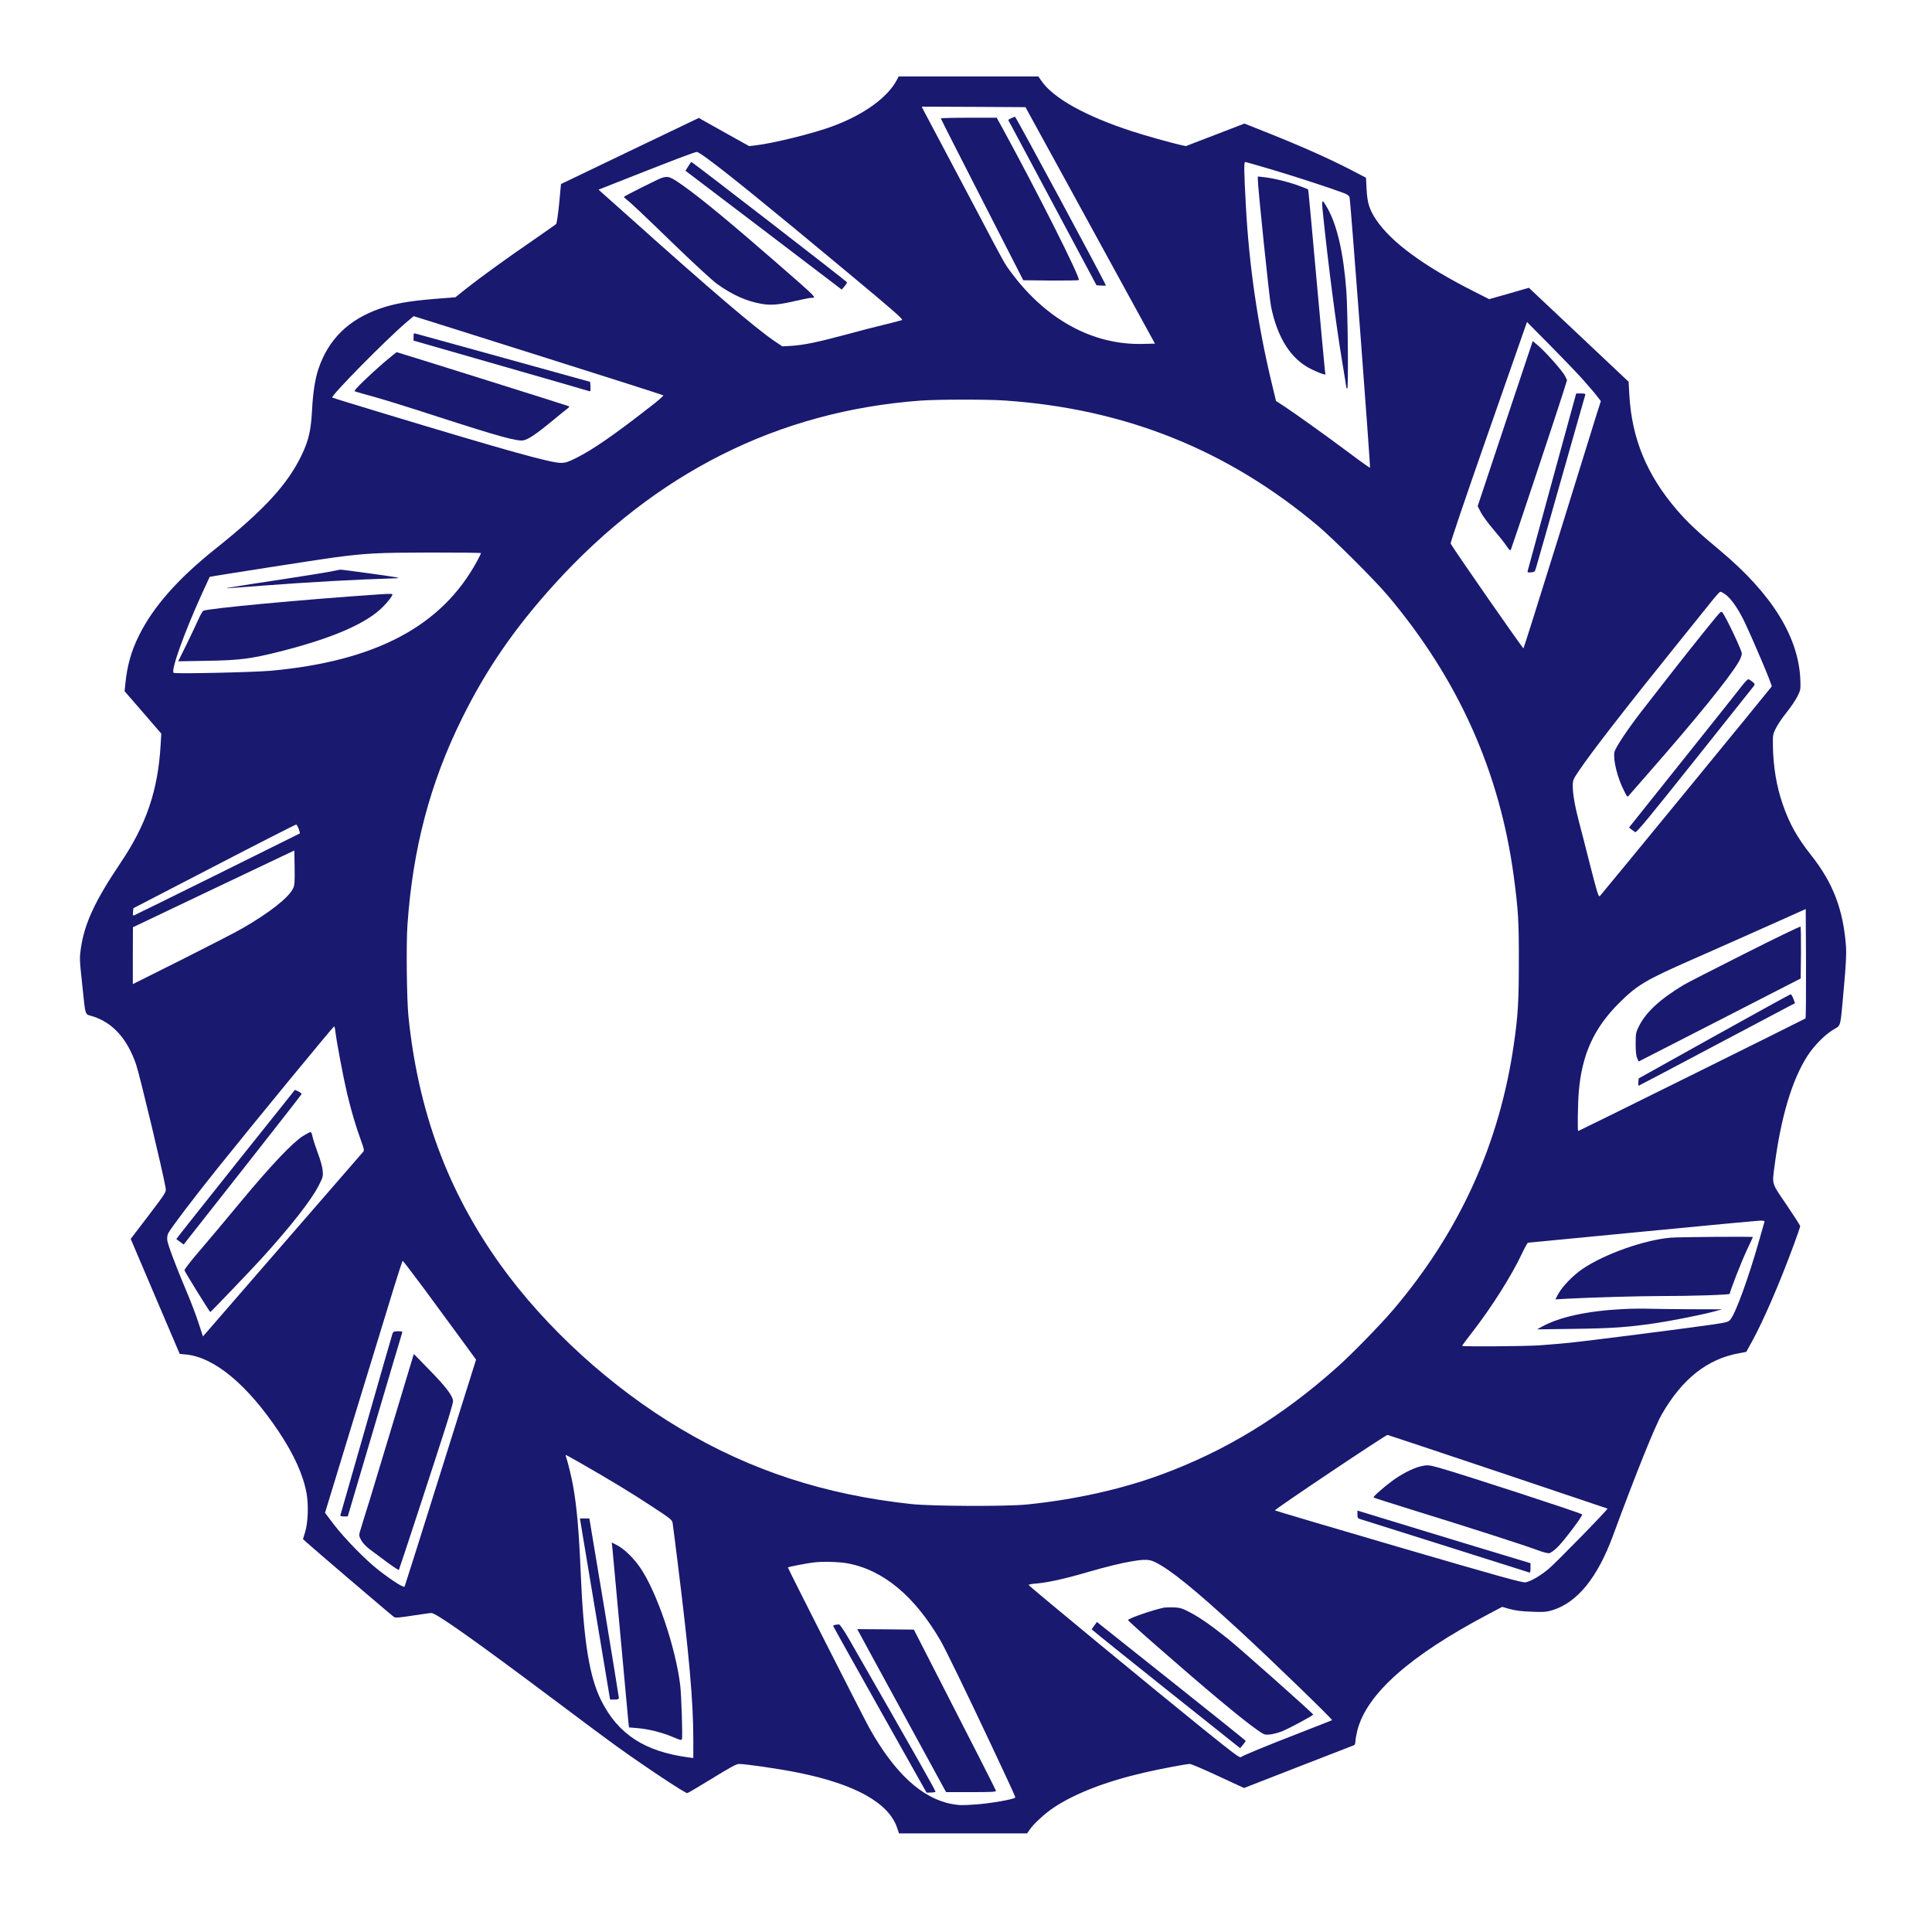
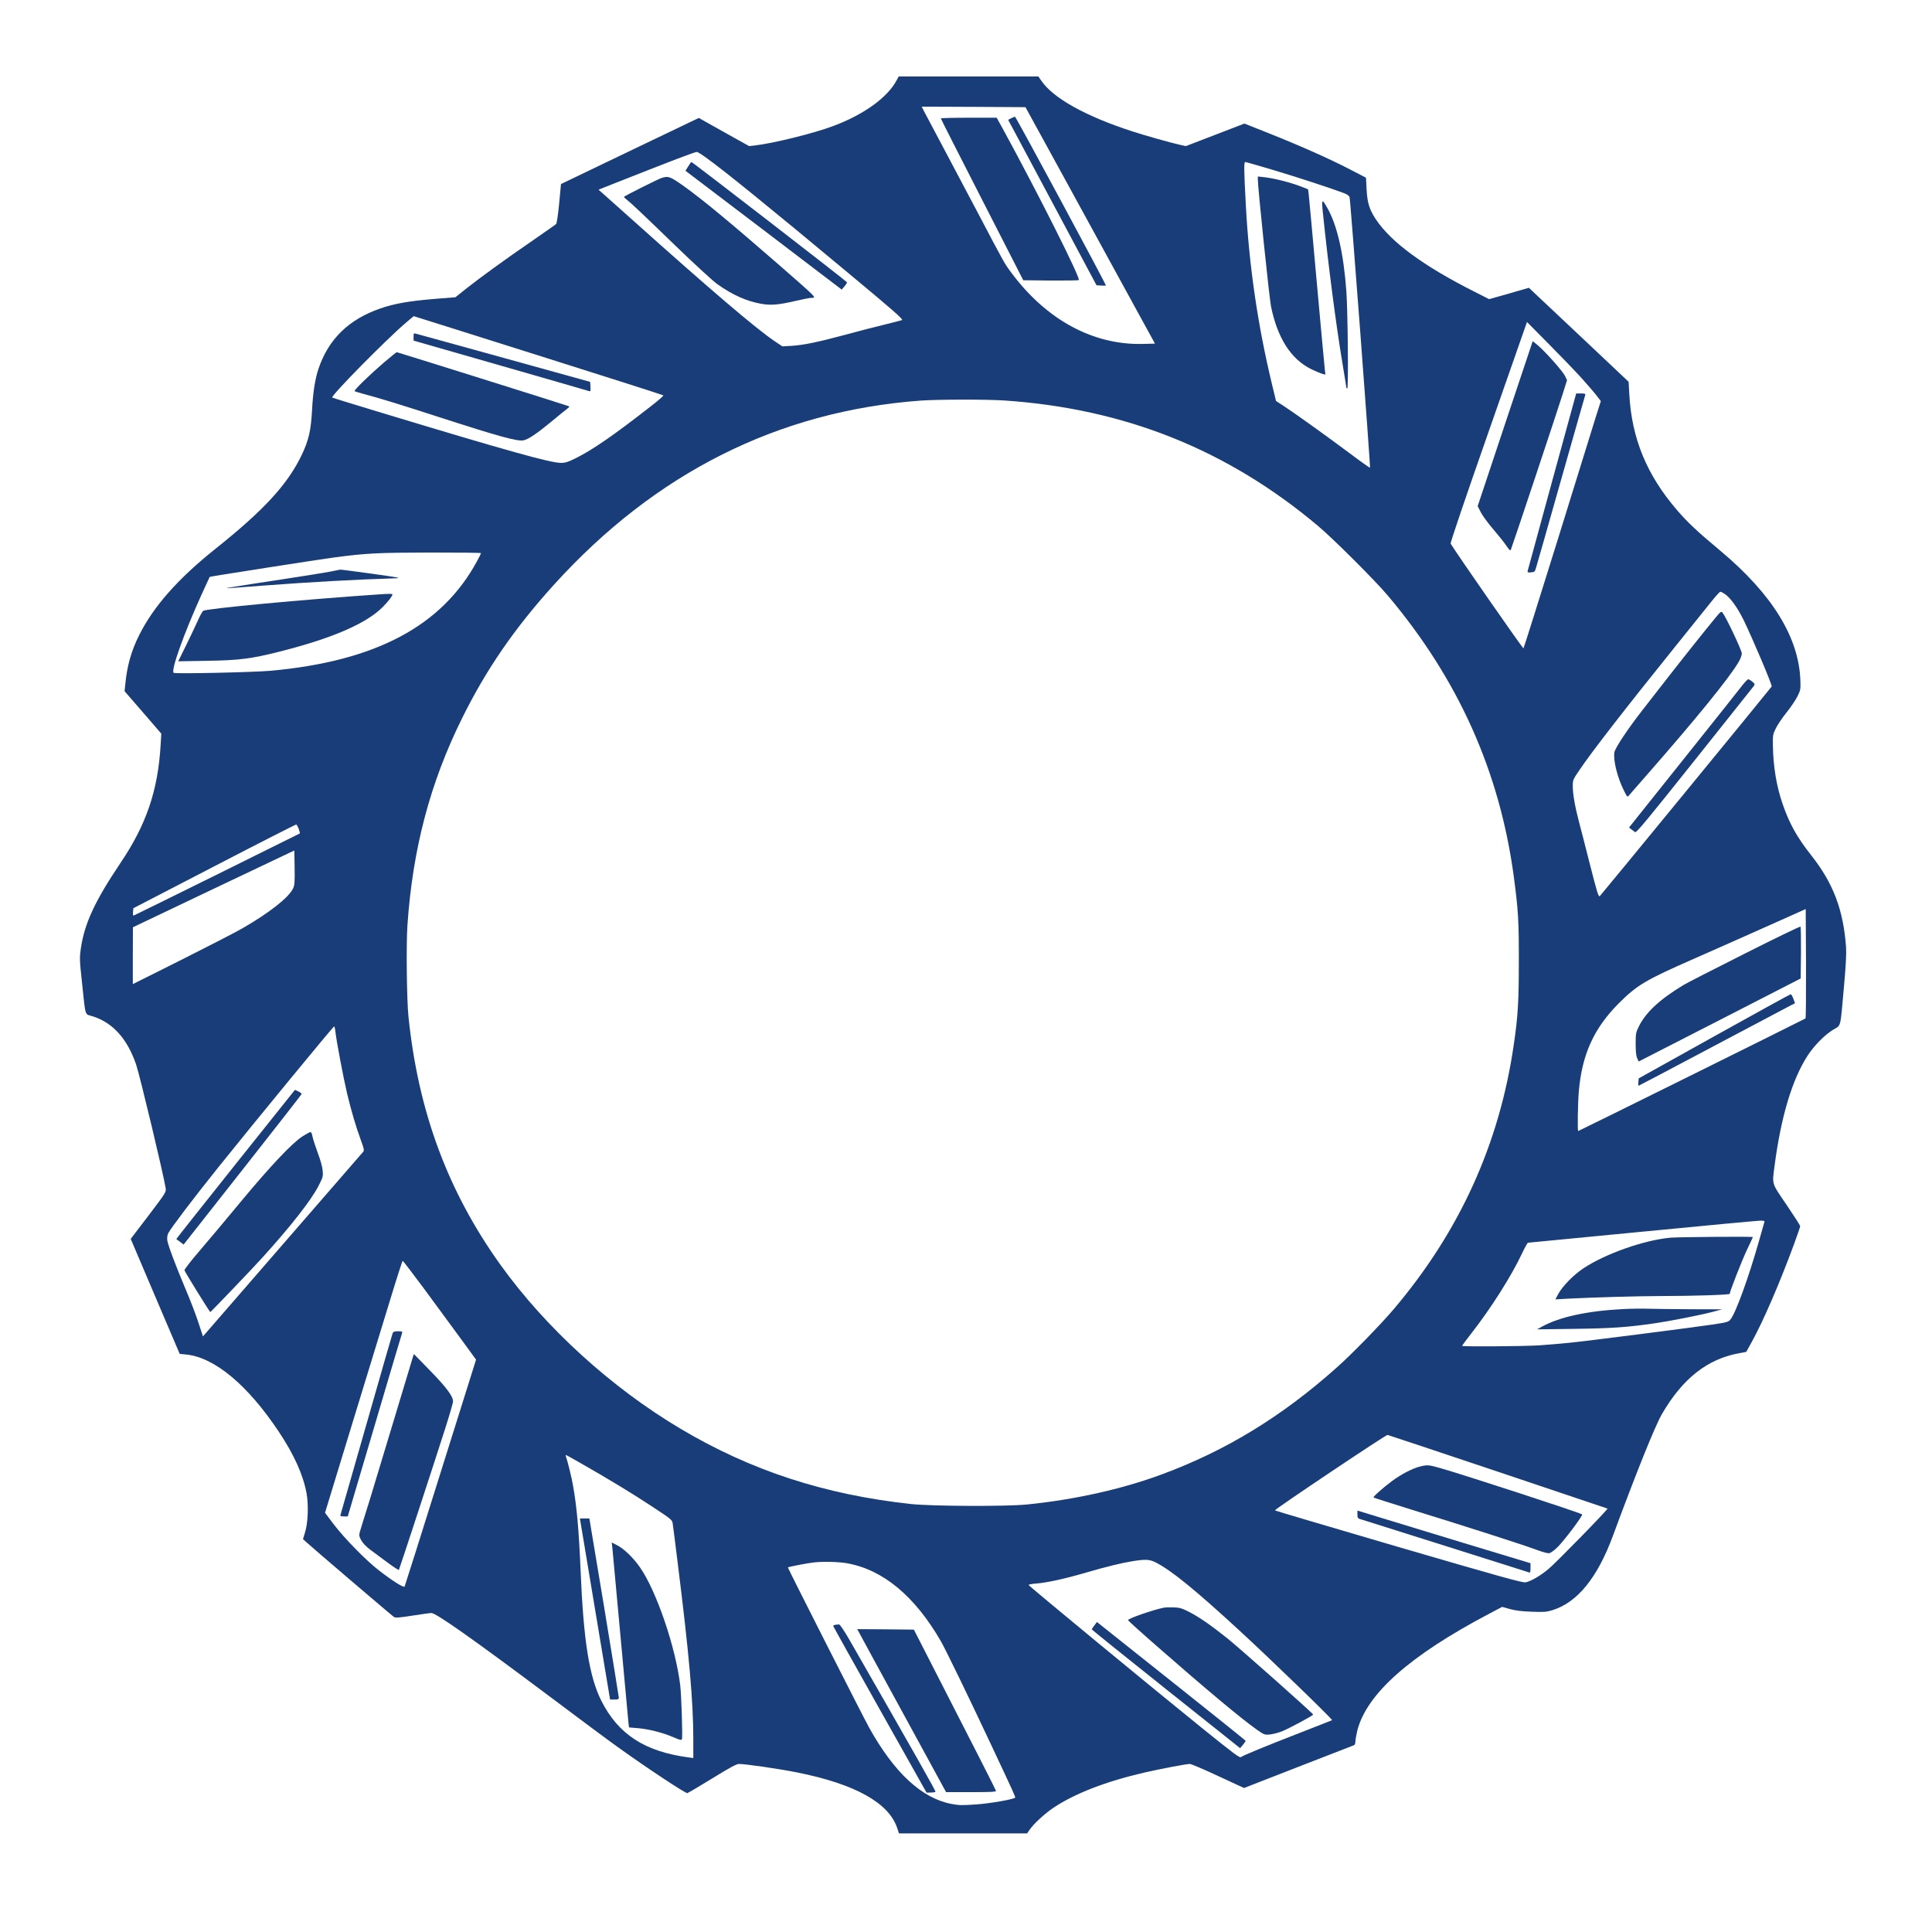
<svg xmlns="http://www.w3.org/2000/svg" version="1.0" width="1920pt" height="1920pt" viewBox="0 0 1920 1920" preserveAspectRatio="xMidYMid meet">
-   <g transform="translate(0,1920) scale(0.1,-0.1)" fill="#191970" stroke="none">
+   <g transform="translate(0,1920) scale(0.1,-0.1)" fill="#193d78" stroke="none">
    <path d="M8914 18408 c-90 -174 -326 -346 -635 -461 -191 -72 -596 -172 -780 -193 l-54 -6 -210 117 c-115 64 -228 127 -250 140 l-40 23 -685 -328 -685 -329 -18 -193 c-11 -111 -24 -198 -30 -204 -7 -7 -109 -78 -227 -160 -269 -184 -541 -382 -673 -487 l-101 -81 -213 -17 c-250 -21 -394 -46 -535 -95 -313 -109 -513 -304 -613 -599 -34 -101 -55 -237 -64 -412 -11 -202 -33 -297 -101 -441 -140 -294 -374 -549 -860 -937 -370 -295 -614 -571 -756 -855 -79 -157 -122 -309 -139 -492 l-7 -67 183 -211 182 -211 -7 -117 c-27 -450 -142 -787 -398 -1167 -253 -376 -357 -599 -394 -846 -14 -99 -14 -113 11 -344 37 -349 25 -310 103 -334 201 -62 347 -223 435 -481 37 -109 271 -1088 293 -1226 6 -41 6 -42 -170 -274 l-177 -232 243 -571 244 -572 65 -6 c282 -29 610 -303 919 -766 152 -229 241 -425 276 -610 22 -117 15 -300 -15 -393 l-20 -65 22 -21 c44 -42 865 -743 883 -754 15 -9 55 -6 182 14 90 14 175 26 189 26 47 0 418 -262 1183 -835 294 -221 598 -447 676 -502 277 -199 661 -453 684 -453 5 0 116 65 246 145 183 113 243 145 269 145 64 0 409 -50 580 -85 570 -114 905 -300 990 -548 l19 -57 637 0 636 0 29 41 c38 56 152 160 235 215 214 142 519 260 904 349 167 38 414 85 450 85 13 0 140 -54 281 -120 l257 -119 541 211 c298 116 547 213 554 215 6 3 12 20 12 37 0 18 9 67 19 109 94 364 520 743 1303 1156 l136 72 79 -22 c54 -15 120 -23 215 -26 119 -5 145 -3 205 15 248 76 449 323 603 742 233 630 416 1085 485 1205 204 354 453 550 769 607 l70 13 57 103 c111 201 274 577 415 960 35 95 64 179 64 186 0 8 -61 103 -135 212 -152 223 -144 198 -120 385 64 491 175 860 328 1097 64 99 168 205 252 257 85 53 71 -2 111 440 18 199 24 318 20 380 -26 371 -127 638 -347 916 -141 179 -216 313 -283 508 -61 174 -94 375 -97 578 -2 108 0 116 29 175 17 35 65 106 107 158 42 52 90 124 108 160 30 60 32 70 29 154 -13 429 -279 861 -797 1294 -222 185 -325 281 -431 405 -299 348 -448 710 -472 1146 l-7 127 -460 434 c-253 238 -476 448 -495 466 l-36 34 -197 -57 -198 -56 -146 74 c-506 255 -829 493 -979 718 -65 98 -86 165 -93 300 l-6 115 -160 83 c-203 105 -481 229 -799 356 l-249 99 -291 -112 -291 -112 -55 12 c-101 23 -344 91 -485 137 -455 148 -778 327 -896 500 l-30 43 -694 0 -694 0 -17 -32z m1658 -968 c209 -382 499 -911 643 -1175 l263 -480 -126 -3 c-492 -11 -956 242 -1303 710 -69 93 -63 83 -334 598 -115 217 -277 523 -360 680 -84 157 -162 304 -174 328 l-21 42 515 -2 516 -3 381 -695z m-3556 194 c186 -134 618 -484 1403 -1138 462 -384 561 -471 545 -477 -10 -4 -89 -24 -174 -45 -85 -20 -261 -66 -390 -101 -273 -73 -410 -102 -535 -110 l-90 -5 -75 50 c-186 125 -644 516 -1414 1206 -148 132 -285 255 -304 271 l-34 30 174 69 c565 223 779 305 804 306 7 0 47 -25 90 -56z m5636 -123 c250 -75 594 -188 703 -230 35 -13 52 -26 57 -42 9 -29 209 -2681 203 -2687 -2 -3 -98 65 -212 151 -244 182 -537 391 -645 462 l-77 50 -41 170 c-140 580 -227 1175 -259 1775 -19 351 -20 430 -6 430 7 0 132 -36 277 -79z m-7262 -1856 c657 -207 1198 -380 1202 -384 4 -4 -56 -57 -135 -117 -356 -278 -565 -422 -730 -505 -82 -41 -108 -49 -153 -49 -103 0 -527 118 -1779 497 -264 80 -486 148 -493 152 -21 12 530 571 731 743 l78 66 42 -13 c23 -7 580 -182 1237 -390z m10327 -212 c61 -68 129 -147 151 -176 l41 -53 -49 -154 c-27 -85 -198 -636 -380 -1225 -183 -588 -336 -1074 -340 -1078 -5 -6 -659 934 -724 1041 -4 7 150 462 376 1107 l383 1095 215 -217 c119 -120 266 -273 327 -340z m-5735 -223 c1196 -81 2216 -489 3118 -1248 155 -131 563 -538 693 -692 700 -831 1111 -1749 1251 -2792 44 -329 51 -444 50 -848 0 -389 -9 -542 -50 -820 -142 -985 -537 -1856 -1193 -2630 -129 -152 -416 -447 -566 -580 -546 -487 -1102 -827 -1741 -1063 -397 -147 -870 -252 -1344 -299 -208 -20 -939 -17 -1145 5 -859 93 -1592 332 -2293 749 -686 407 -1340 1003 -1789 1629 -524 732 -817 1523 -914 2469 -17 170 -23 714 -10 905 52 758 225 1415 542 2055 241 488 522 896 915 1330 1008 1112 2230 1725 3644 1829 168 12 655 13 832 1z m-5202 -1517 c0 -5 -19 -42 -41 -83 -350 -643 -1007 -991 -2049 -1086 -168 -15 -935 -32 -963 -21 -35 13 102 396 280 787 42 91 76 166 77 167 3 4 1092 174 1236 193 319 42 430 48 953 49 279 0 507 -2 507 -6z m12361 -406 c56 -38 125 -134 188 -261 89 -184 284 -644 278 -658 -5 -11 -1681 -2055 -1707 -2082 -14 -14 -25 21 -106 339 -40 160 -87 340 -103 401 -38 143 -61 273 -61 351 0 60 2 66 66 160 123 182 454 609 951 1226 152 188 312 388 357 444 44 56 86 102 92 102 6 1 26 -9 45 -22z m-14172 -2335 c8 -23 13 -43 10 -45 -5 -4 -1628 -807 -1647 -814 -10 -4 -13 4 -10 32 l3 39 805 417 c443 230 809 416 814 415 5 -1 16 -21 25 -44z m-56 -590 c-41 -90 -234 -242 -503 -397 -63 -37 -334 -176 -602 -311 l-488 -244 0 282 1 283 802 382 802 381 3 -169 c2 -143 0 -176 -15 -207z m15030 -1293 c-8 -7 -2252 -1119 -2259 -1119 -8 0 -4 277 6 392 31 368 150 630 399 879 182 181 265 230 741 439 217 96 557 246 755 335 l360 161 3 -540 c1 -297 -1 -543 -5 -547z m-14610 -131 c14 -114 80 -461 117 -618 45 -185 85 -319 137 -463 32 -87 34 -100 21 -115 -8 -9 -369 -426 -803 -925 l-788 -908 -47 143 c-26 79 -80 220 -120 313 -104 246 -182 454 -188 501 -2 25 1 52 11 70 27 52 247 342 493 649 368 459 1145 1404 1155 1405 3 0 9 -24 12 -52z m14202 -1890 c-2 -7 -27 -94 -55 -193 -102 -360 -230 -713 -283 -778 -21 -25 -34 -29 -192 -52 -264 -38 -1232 -162 -1405 -179 -85 -9 -222 -20 -305 -26 -157 -10 -765 -14 -765 -5 0 3 43 61 95 128 192 245 398 571 500 789 28 59 55 108 60 108 6 1 514 50 1130 109 616 60 1143 109 1172 110 38 1 51 -2 48 -11z m-13332 -650 c107 -145 269 -366 361 -491 l167 -229 -352 -1121 c-193 -617 -355 -1128 -358 -1134 -8 -15 -120 56 -257 162 -125 96 -343 319 -447 456 l-87 115 258 845 c142 464 315 1027 383 1251 68 224 127 408 131 408 3 0 94 -118 201 -262z m10681 -1833 c599 -201 1090 -366 1091 -367 7 -8 -520 -547 -588 -602 -84 -69 -172 -120 -226 -131 -29 -6 -248 55 -1263 351 -675 198 -1228 361 -1228 364 1 14 1100 750 1119 750 3 0 496 -164 1095 -365z m-9111 83 c282 -161 516 -303 708 -430 177 -116 198 -132 203 -161 3 -18 26 -194 50 -392 114 -912 156 -1382 156 -1758 l0 -188 -47 6 c-435 58 -699 229 -867 563 -120 239 -177 594 -206 1292 -17 401 -38 641 -76 850 -14 81 -55 245 -69 283 -4 9 -4 17 -1 17 4 0 71 -37 149 -82z m5710 -984 c156 -79 392 -271 831 -675 290 -266 932 -887 924 -894 -2 -1 -145 -58 -318 -125 -340 -132 -568 -226 -586 -241 -14 -11 -55 19 -379 280 -455 367 -1729 1417 -1733 1430 -1 4 32 11 75 14 107 8 289 48 493 108 207 60 358 97 465 114 128 21 169 18 228 -11z m-3068 -9 c358 -63 673 -323 934 -773 47 -82 260 -519 501 -1032 230 -490 244 -520 238 -525 -17 -17 -245 -57 -384 -67 -142 -10 -171 -10 -250 5 -294 57 -566 309 -815 755 -58 104 -809 1584 -809 1595 0 5 199 44 260 50 89 10 245 6 325 -8z" />
    <path d="M10047 18024 l-28 -15 60 -112 c33 -62 231 -431 439 -822 l379 -710 47 -3 c25 -2 46 -1 46 1 0 17 -894 1677 -903 1677 -7 -1 -25 -8 -40 -16z" />
    <path d="M9350 18023 c0 -5 185 -368 410 -808 l409 -800 272 -3 c150 -1 276 1 280 5 19 19 -408 867 -754 1501 l-62 112 -277 0 c-153 0 -278 -3 -278 -7z" />
    <path d="M6839 17546 l-27 -43 777 -590 776 -591 27 32 c15 17 26 36 25 41 -4 11 -1535 1195 -1546 1195 -3 0 -18 -20 -32 -44z" />
    <path d="M6571 17430 c-43 -16 -357 -173 -370 -186 -2 -2 9 -14 25 -26 48 -38 153 -137 495 -468 179 -173 361 -340 405 -372 154 -110 296 -173 444 -198 93 -16 171 -9 338 30 72 17 141 30 154 30 56 0 64 -8 -337 342 -463 403 -742 634 -925 765 -140 100 -159 107 -229 83z" />
    <path d="M12500 17419 c0 -81 114 -1179 131 -1263 64 -316 199 -526 399 -624 47 -23 98 -44 114 -48 l28 -7 -6 49 c-3 27 -40 423 -81 879 -41 457 -77 849 -80 872 l-6 42 -79 31 c-101 38 -254 77 -347 88 l-73 8 0 -27z" />
    <path d="M13147 17082 c54 -523 130 -1108 193 -1486 22 -132 40 -243 40 -248 0 -4 4 -8 9 -8 13 0 5 773 -9 966 -28 376 -90 648 -185 820 -59 105 -63 101 -48 -44z" />
    <path d="M4110 15853 l0 -38 868 -249 c477 -137 873 -251 880 -254 10 -3 12 7 10 44 l-3 49 -855 237 c-470 130 -865 239 -877 242 -21 6 -23 3 -23 -31z" />
    <path d="M3815 15597 c-146 -126 -300 -275 -291 -284 3 -3 45 -16 93 -29 128 -33 380 -110 736 -226 603 -195 788 -246 849 -234 48 9 135 68 280 188 70 58 139 115 155 126 21 16 25 22 13 26 -45 17 -1700 536 -1707 536 -4 0 -62 -47 -128 -103z" />
    <path d="M14958 14990 l-273 -820 32 -63 c18 -34 73 -109 123 -167 50 -58 108 -131 129 -162 31 -46 41 -54 46 -40 16 38 478 1425 516 1550 l42 134 -20 42 c-24 48 -196 242 -270 304 l-51 42 -274 -820z" />
    <path d="M15425 14418 c-131 -480 -240 -881 -243 -891 -4 -16 1 -18 33 -15 36 3 39 6 51 49 8 25 120 419 249 875 130 456 237 835 240 842 3 8 -9 12 -43 12 l-48 0 -239 -872z" />
    <path d="M3280 13519 c-47 -9 -254 -43 -460 -74 -206 -31 -427 -65 -490 -76 -130 -21 -137 -21 280 11 475 36 926 61 1320 73 65 2 33 8 -230 45 -168 23 -312 42 -320 41 -8 -1 -53 -10 -100 -20z" />
    <path d="M3765 13293 c-755 -51 -1702 -140 -1745 -163 -8 -5 -30 -44 -49 -87 -19 -43 -72 -154 -117 -247 l-83 -168 287 5 c318 5 434 19 719 91 528 133 870 282 1031 448 52 53 92 105 92 121 0 7 -33 7 -135 0z" />
    <path d="M17045 13057 c-81 -97 -354 -440 -495 -622 -63 -82 -166 -214 -229 -294 -144 -185 -268 -371 -277 -416 -14 -78 29 -253 97 -387 30 -60 32 -62 48 -42 9 11 93 107 187 214 482 550 802 944 898 1104 22 36 36 73 36 92 0 30 -155 359 -192 406 -12 16 -19 10 -73 -55z" />
    <path d="M17318 12393 c-24 -32 -288 -364 -587 -738 l-542 -679 23 -18 c13 -10 30 -23 38 -28 13 -7 131 136 590 712 316 396 581 730 589 740 12 18 11 23 -15 44 -16 13 -34 23 -40 24 -6 0 -31 -26 -56 -57z" />
    <path d="M17335 9721 c-302 -152 -574 -291 -603 -309 -237 -143 -376 -272 -445 -412 -30 -61 -32 -71 -32 -175 0 -75 5 -120 15 -142 l15 -32 805 412 805 413 3 254 c1 139 -1 257 -5 261 -5 4 -255 -117 -558 -270z" />
    <path d="M17035 8901 l-750 -418 -3 -36 c-2 -20 -1 -37 2 -37 3 0 335 175 738 389 403 213 752 398 775 410 l42 21 -17 45 c-9 25 -21 45 -27 44 -5 0 -347 -188 -760 -418z" />
    <path d="M2340 7629 c-325 -408 -590 -742 -588 -743 2 -2 19 -14 38 -28 l35 -26 585 743 c321 408 586 747 587 752 2 5 -12 17 -31 26 l-35 16 -591 -740z" />
    <path d="M3009 7909 c-105 -67 -318 -293 -610 -644 -150 -181 -340 -408 -422 -503 -82 -95 -146 -179 -144 -186 10 -26 251 -416 257 -415 6 1 400 412 511 534 286 315 491 576 564 719 44 85 47 95 42 151 -3 37 -22 107 -50 180 -24 66 -48 139 -52 163 -4 23 -12 42 -19 42 -7 0 -42 -19 -77 -41z" />
    <path d="M16600 6900 c-262 -24 -647 -160 -865 -305 -96 -63 -208 -178 -249 -254 l-29 -54 124 7 c226 12 711 26 920 26 313 0 689 12 689 22 0 23 119 327 171 437 32 68 59 125 59 127 0 7 -736 1 -820 -6z" />
    <path d="M16120 6190 c-348 -18 -626 -79 -800 -176 l-45 -25 370 5 c374 5 523 15 805 56 161 24 450 81 575 114 l90 24 -316 1 c-174 1 -363 3 -420 5 -57 2 -174 1 -259 -4z" />
    <path d="M3901 5948 c-5 -13 -122 -421 -261 -908 -139 -487 -255 -891 -257 -897 -4 -9 7 -13 34 -13 l39 0 268 906 c147 499 270 913 273 920 4 11 -6 14 -41 14 -39 0 -48 -4 -55 -22z" />
    <path d="M4102 5710 c-6 -19 -86 -283 -177 -587 -91 -303 -204 -677 -251 -830 -48 -153 -92 -295 -98 -317 -9 -34 -8 -43 15 -85 17 -29 49 -63 90 -93 35 -26 112 -83 171 -127 59 -44 110 -76 112 -73 6 10 359 1087 456 1392 45 140 82 267 82 282 2 50 -65 140 -228 307 l-161 165 -11 -34z" />
    <path d="M14112 4626 c-75 -19 -188 -77 -279 -145 -88 -65 -191 -157 -183 -163 3 -3 176 -58 385 -123 554 -171 1104 -348 1230 -395 69 -26 119 -39 133 -35 13 3 47 27 74 53 62 57 262 322 251 332 -17 16 -1186 397 -1409 460 -119 33 -126 34 -202 16z" />
    <path d="M13490 4149 c0 -37 2 -39 48 -52 67 -21 1643 -518 1659 -524 10 -4 13 7 13 43 l0 49 -658 199 c-361 110 -748 228 -859 262 l-203 62 0 -39z" />
    <path d="M5913 3210 l150 -900 44 0 c34 0 43 4 43 18 0 9 -66 414 -146 900 l-147 882 -47 0 -47 0 150 -900z" />
    <path d="M6085 3823 c3 -26 39 -417 80 -868 41 -451 77 -843 80 -871 l6 -51 86 -7 c108 -9 251 -45 354 -90 68 -29 81 -32 86 -19 8 21 -5 434 -17 535 -46 379 -235 934 -400 1172 -64 93 -160 186 -228 220 l-53 27 6 -48z" />
    <path d="M11570 3224 c-107 -21 -360 -108 -360 -125 0 -4 128 -120 285 -257 491 -430 839 -721 995 -831 73 -51 77 -53 130 -48 30 3 84 17 120 31 77 32 310 157 310 167 0 11 -729 658 -851 756 -163 130 -275 208 -374 260 -78 40 -98 47 -160 49 -38 1 -81 0 -95 -2z" />
    <path d="M10876 3047 c-14 -19 -26 -36 -26 -40 0 -3 332 -270 737 -593 l737 -587 28 33 c15 19 28 37 27 40 0 3 -308 250 -685 550 -377 300 -709 564 -739 588 l-54 43 -25 -34z" />
    <path d="M8303 3053 c-13 -2 -23 -7 -23 -11 0 -4 209 -378 464 -832 l464 -825 41 1 c22 0 44 4 48 7 5 6 -202 371 -859 1517 -46 80 -90 145 -98 146 -8 1 -25 -1 -37 -3z" />
    <path d="M8531 2988 c6 -13 205 -377 441 -810 l430 -788 250 0 c201 0 249 3 246 13 -3 12 -219 437 -637 1252 l-179 350 -281 3 -282 2 12 -22z" />
  </g>
</svg>
